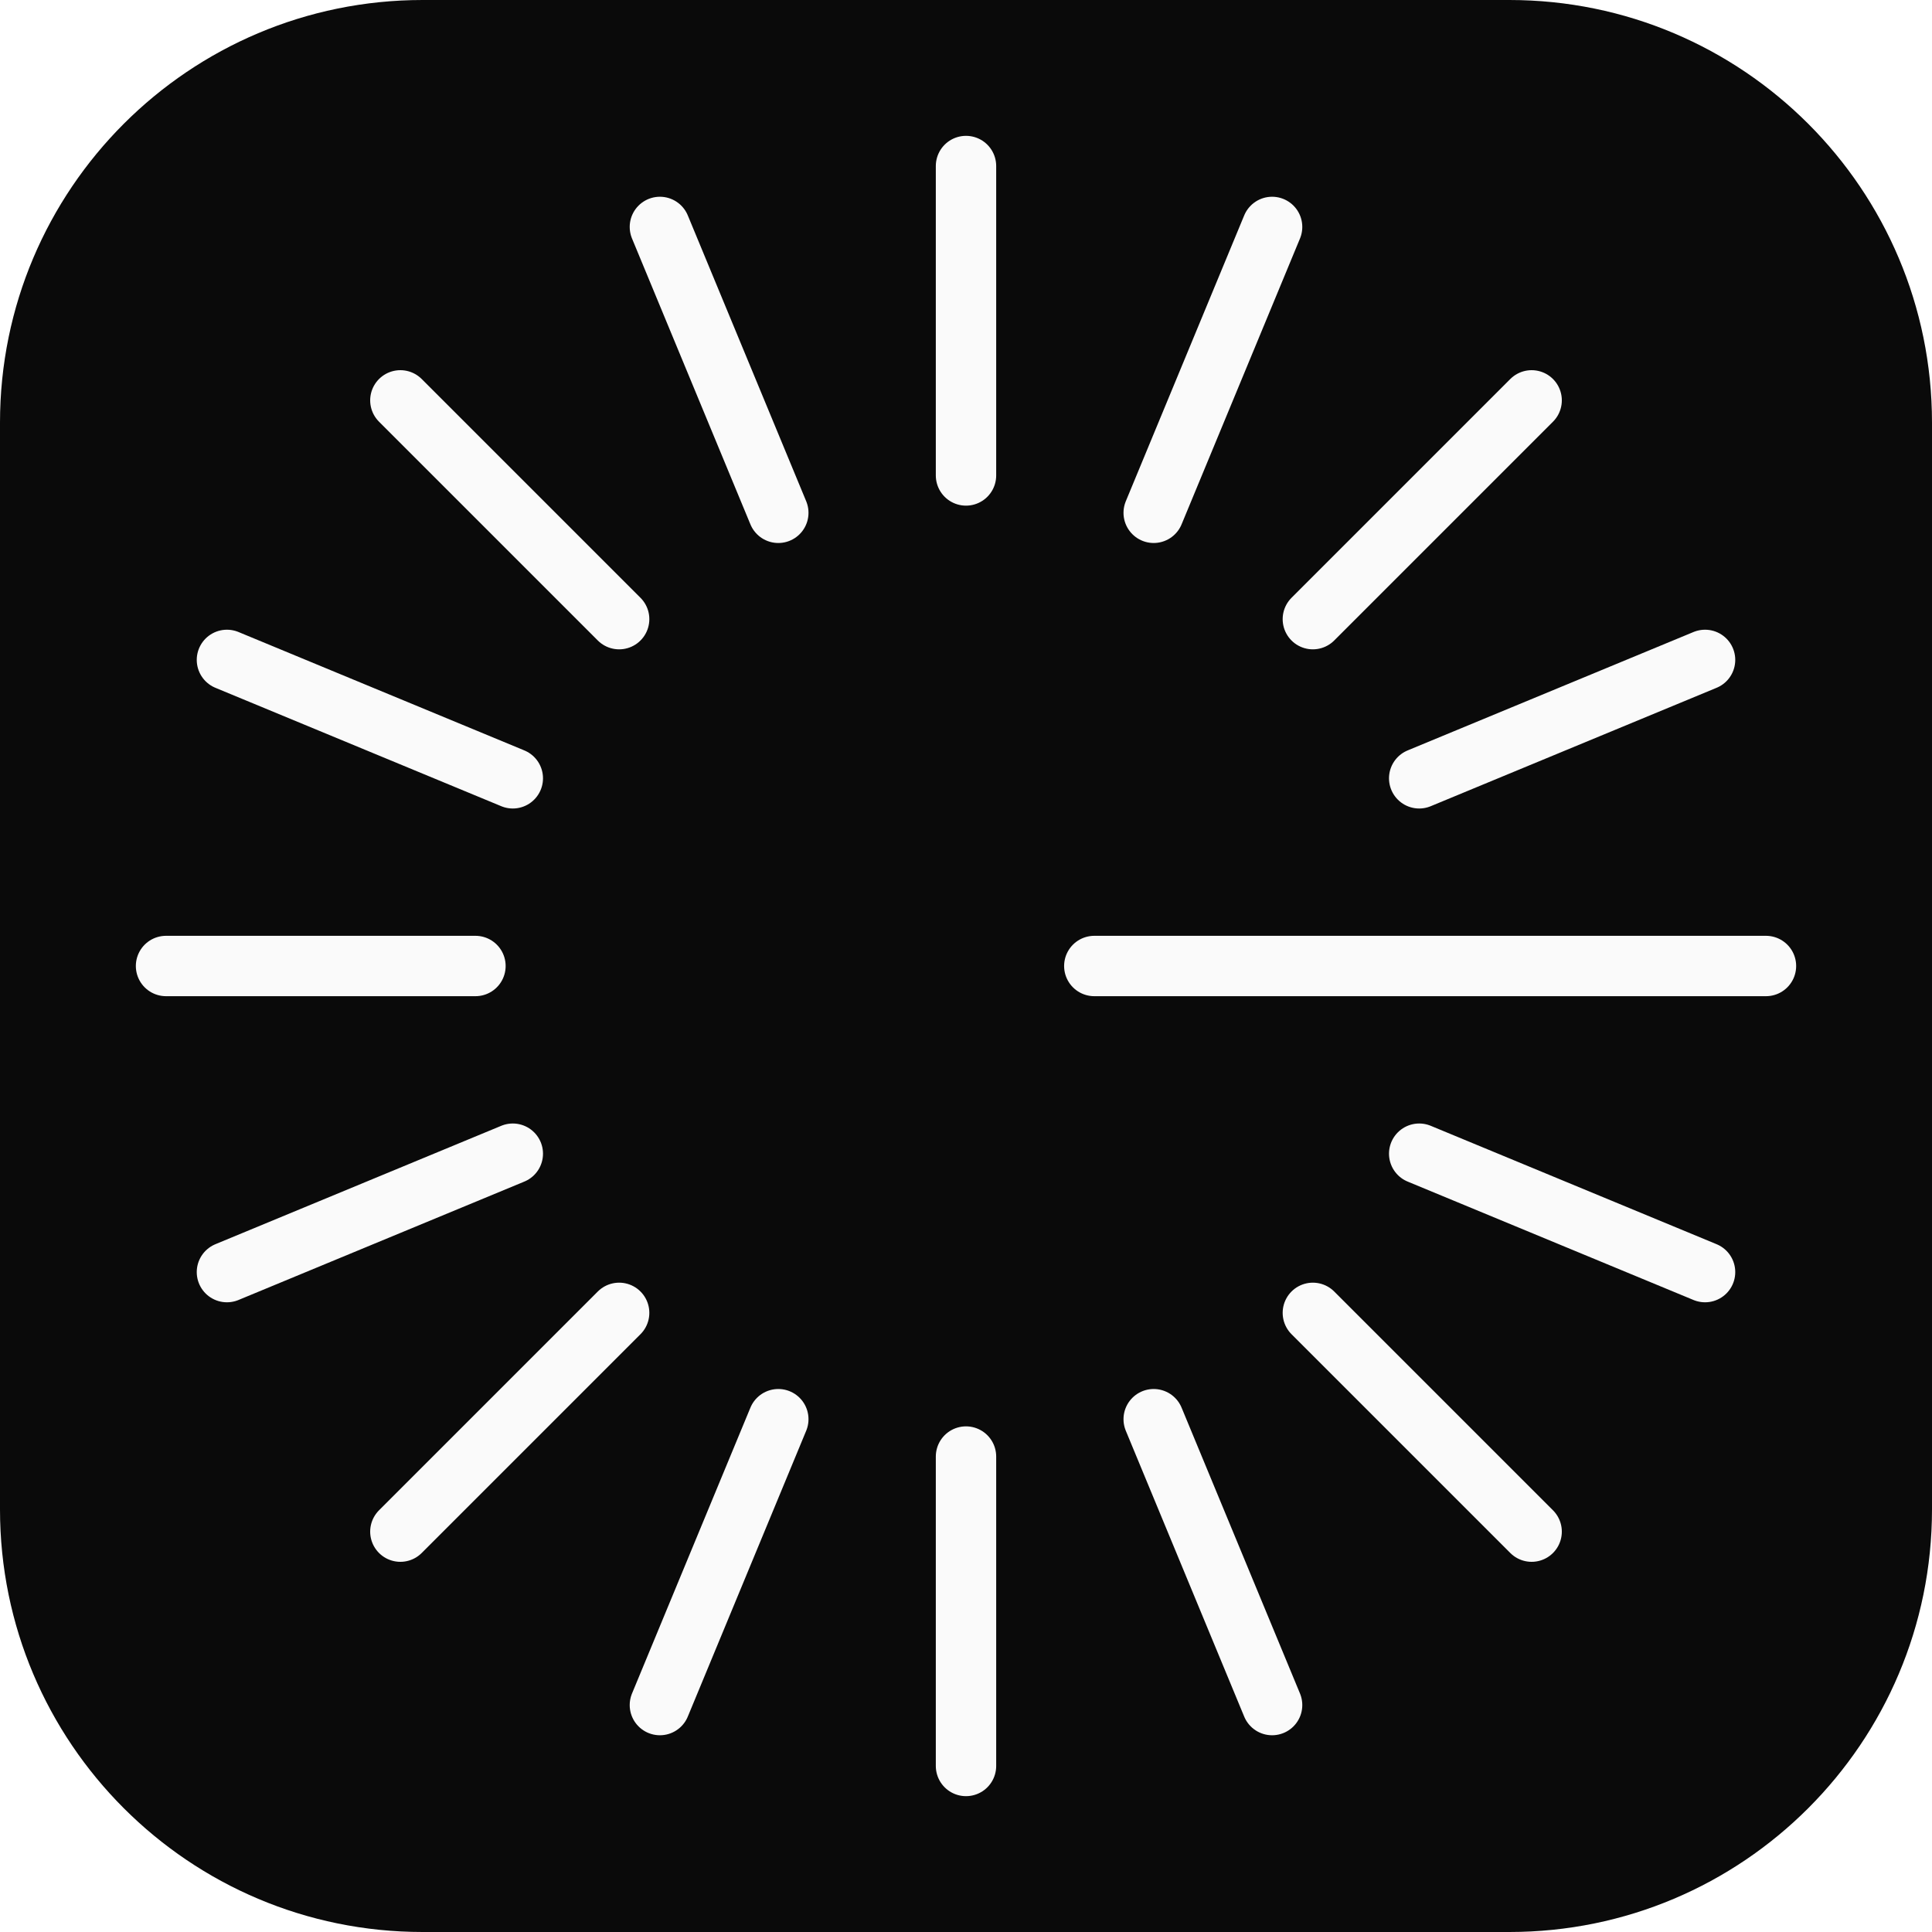
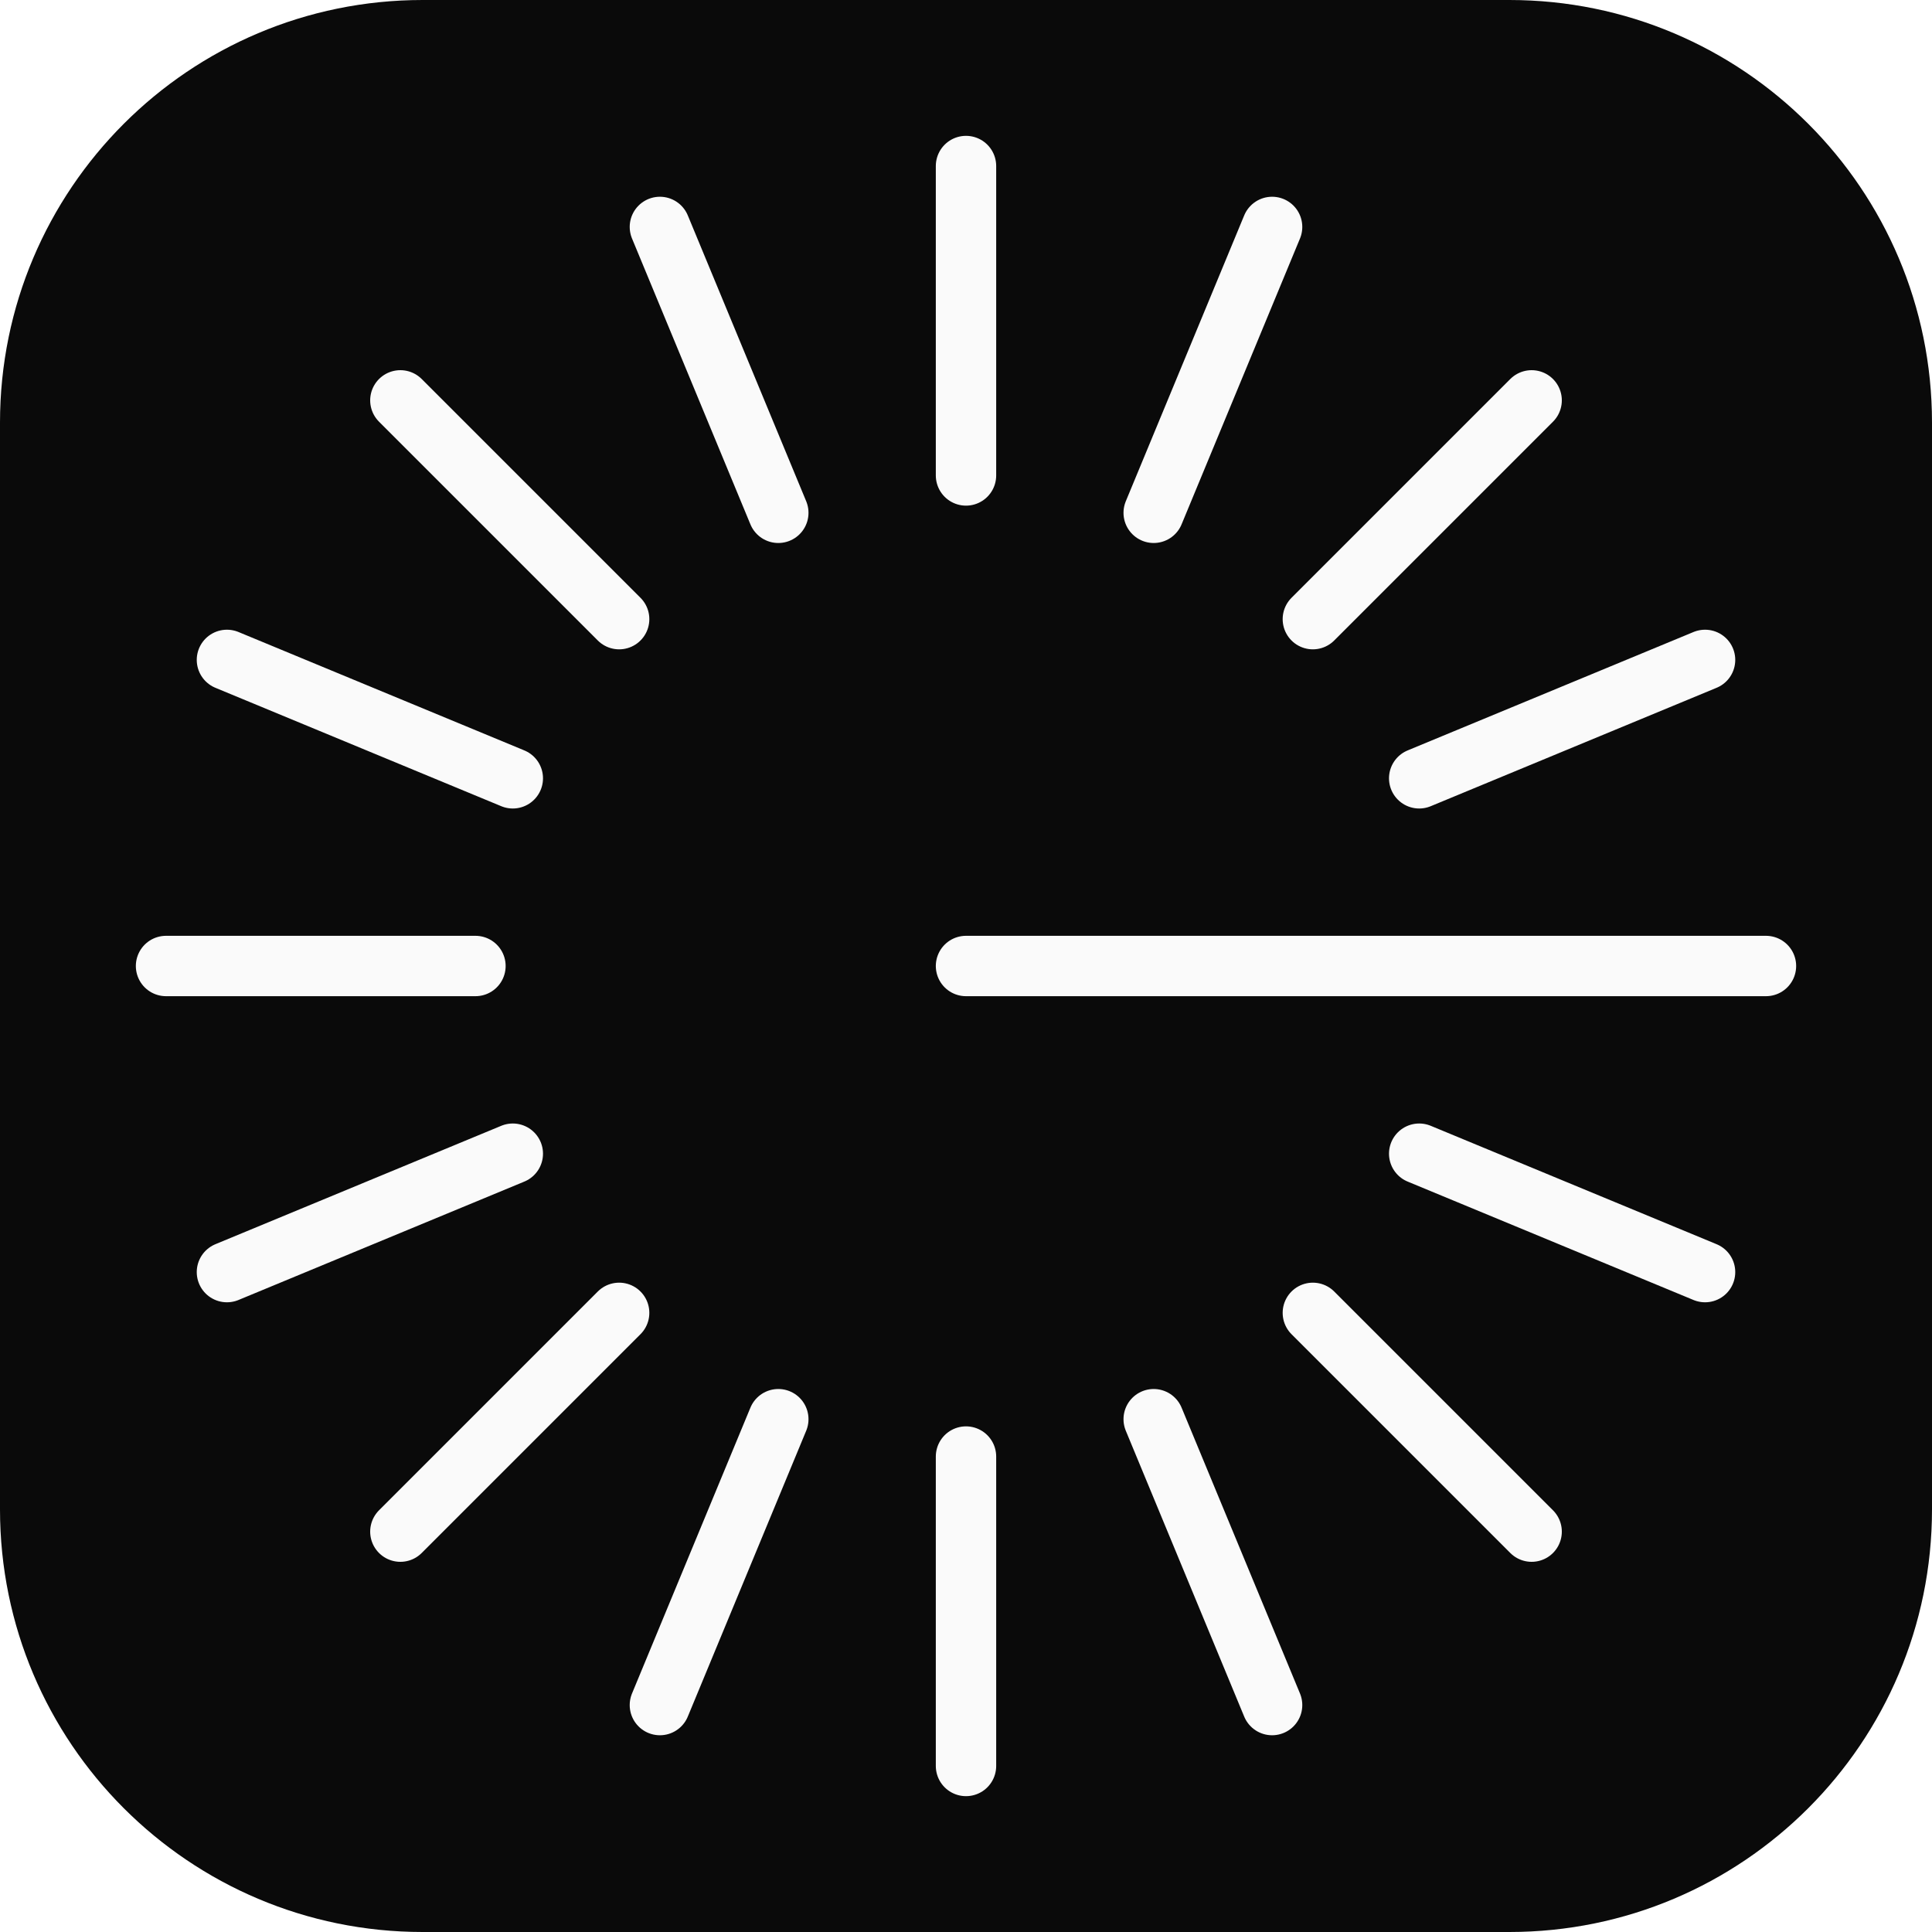
<svg xmlns="http://www.w3.org/2000/svg" width="256" height="256" viewBox="0 0 256 256" fill="none" role="img" aria-label="Atlas Commerce Desktop">
  <rect width="256" height="256" rx="56" fill="#0A0A0A" />
  <g stroke="#FAFAFA" stroke-width="8" stroke-linecap="round">
    <line x1="188.05" y1="152.87" x2="225.93" y2="168.56" />
    <line x1="173.96" y1="173.96" x2="202.95" y2="202.95" />
    <line x1="152.87" y1="188.05" x2="168.56" y2="225.93" />
    <line x1="128.00" y1="193.00" x2="128.00" y2="234.00" />
    <line x1="103.13" y1="188.05" x2="87.44" y2="225.93" />
    <line x1="82.04" y1="173.96" x2="53.05" y2="202.95" />
    <line x1="67.95" y1="152.87" x2="30.07" y2="168.56" />
    <line x1="63.00" y1="128.00" x2="22.00" y2="128.00" />
    <line x1="67.95" y1="103.13" x2="30.07" y2="87.44" />
    <line x1="82.04" y1="82.04" x2="53.05" y2="53.05" />
    <line x1="103.13" y1="67.95" x2="87.44" y2="30.07" />
    <line x1="128.00" y1="63.00" x2="128.00" y2="22.00" />
    <line x1="152.87" y1="67.95" x2="168.56" y2="30.07" />
    <line x1="173.96" y1="82.04" x2="202.95" y2="53.05" />
    <line x1="188.05" y1="103.13" x2="225.93" y2="87.44" />
-     <line x1="145.00" y1="128.00" x2="234.00" y2="128.00" />
+     <line x1="128.00" y1="128.00" x2="234.00" y2="128.00" />
  </g>
</svg>
